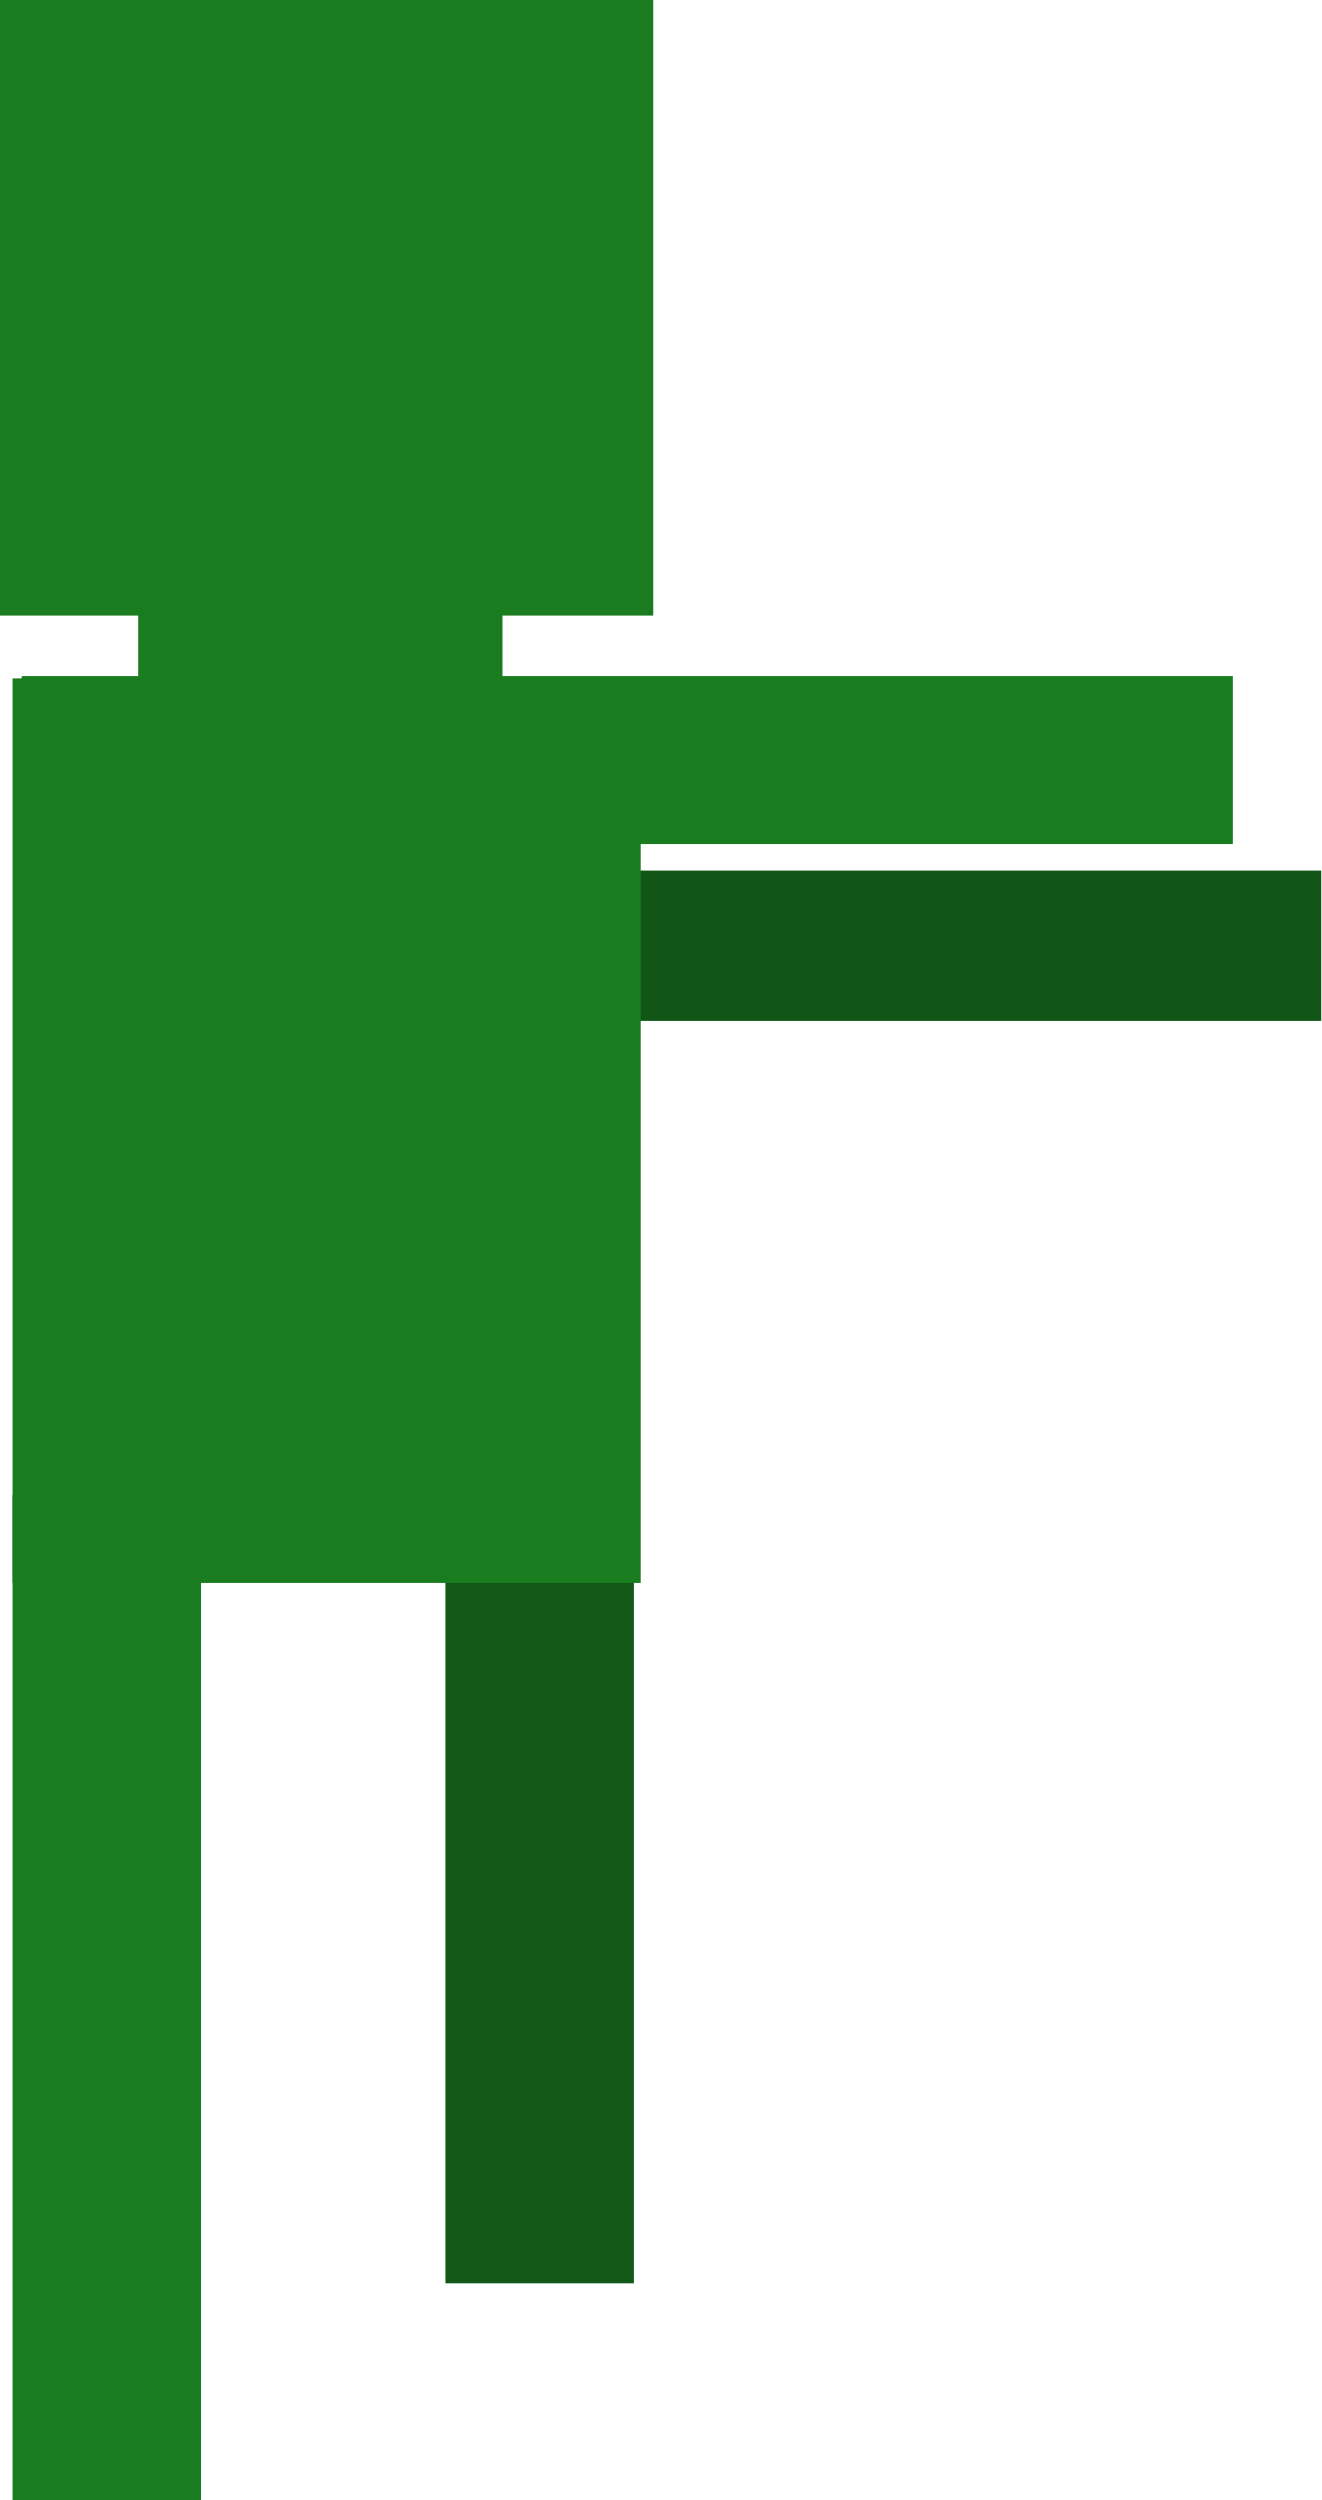
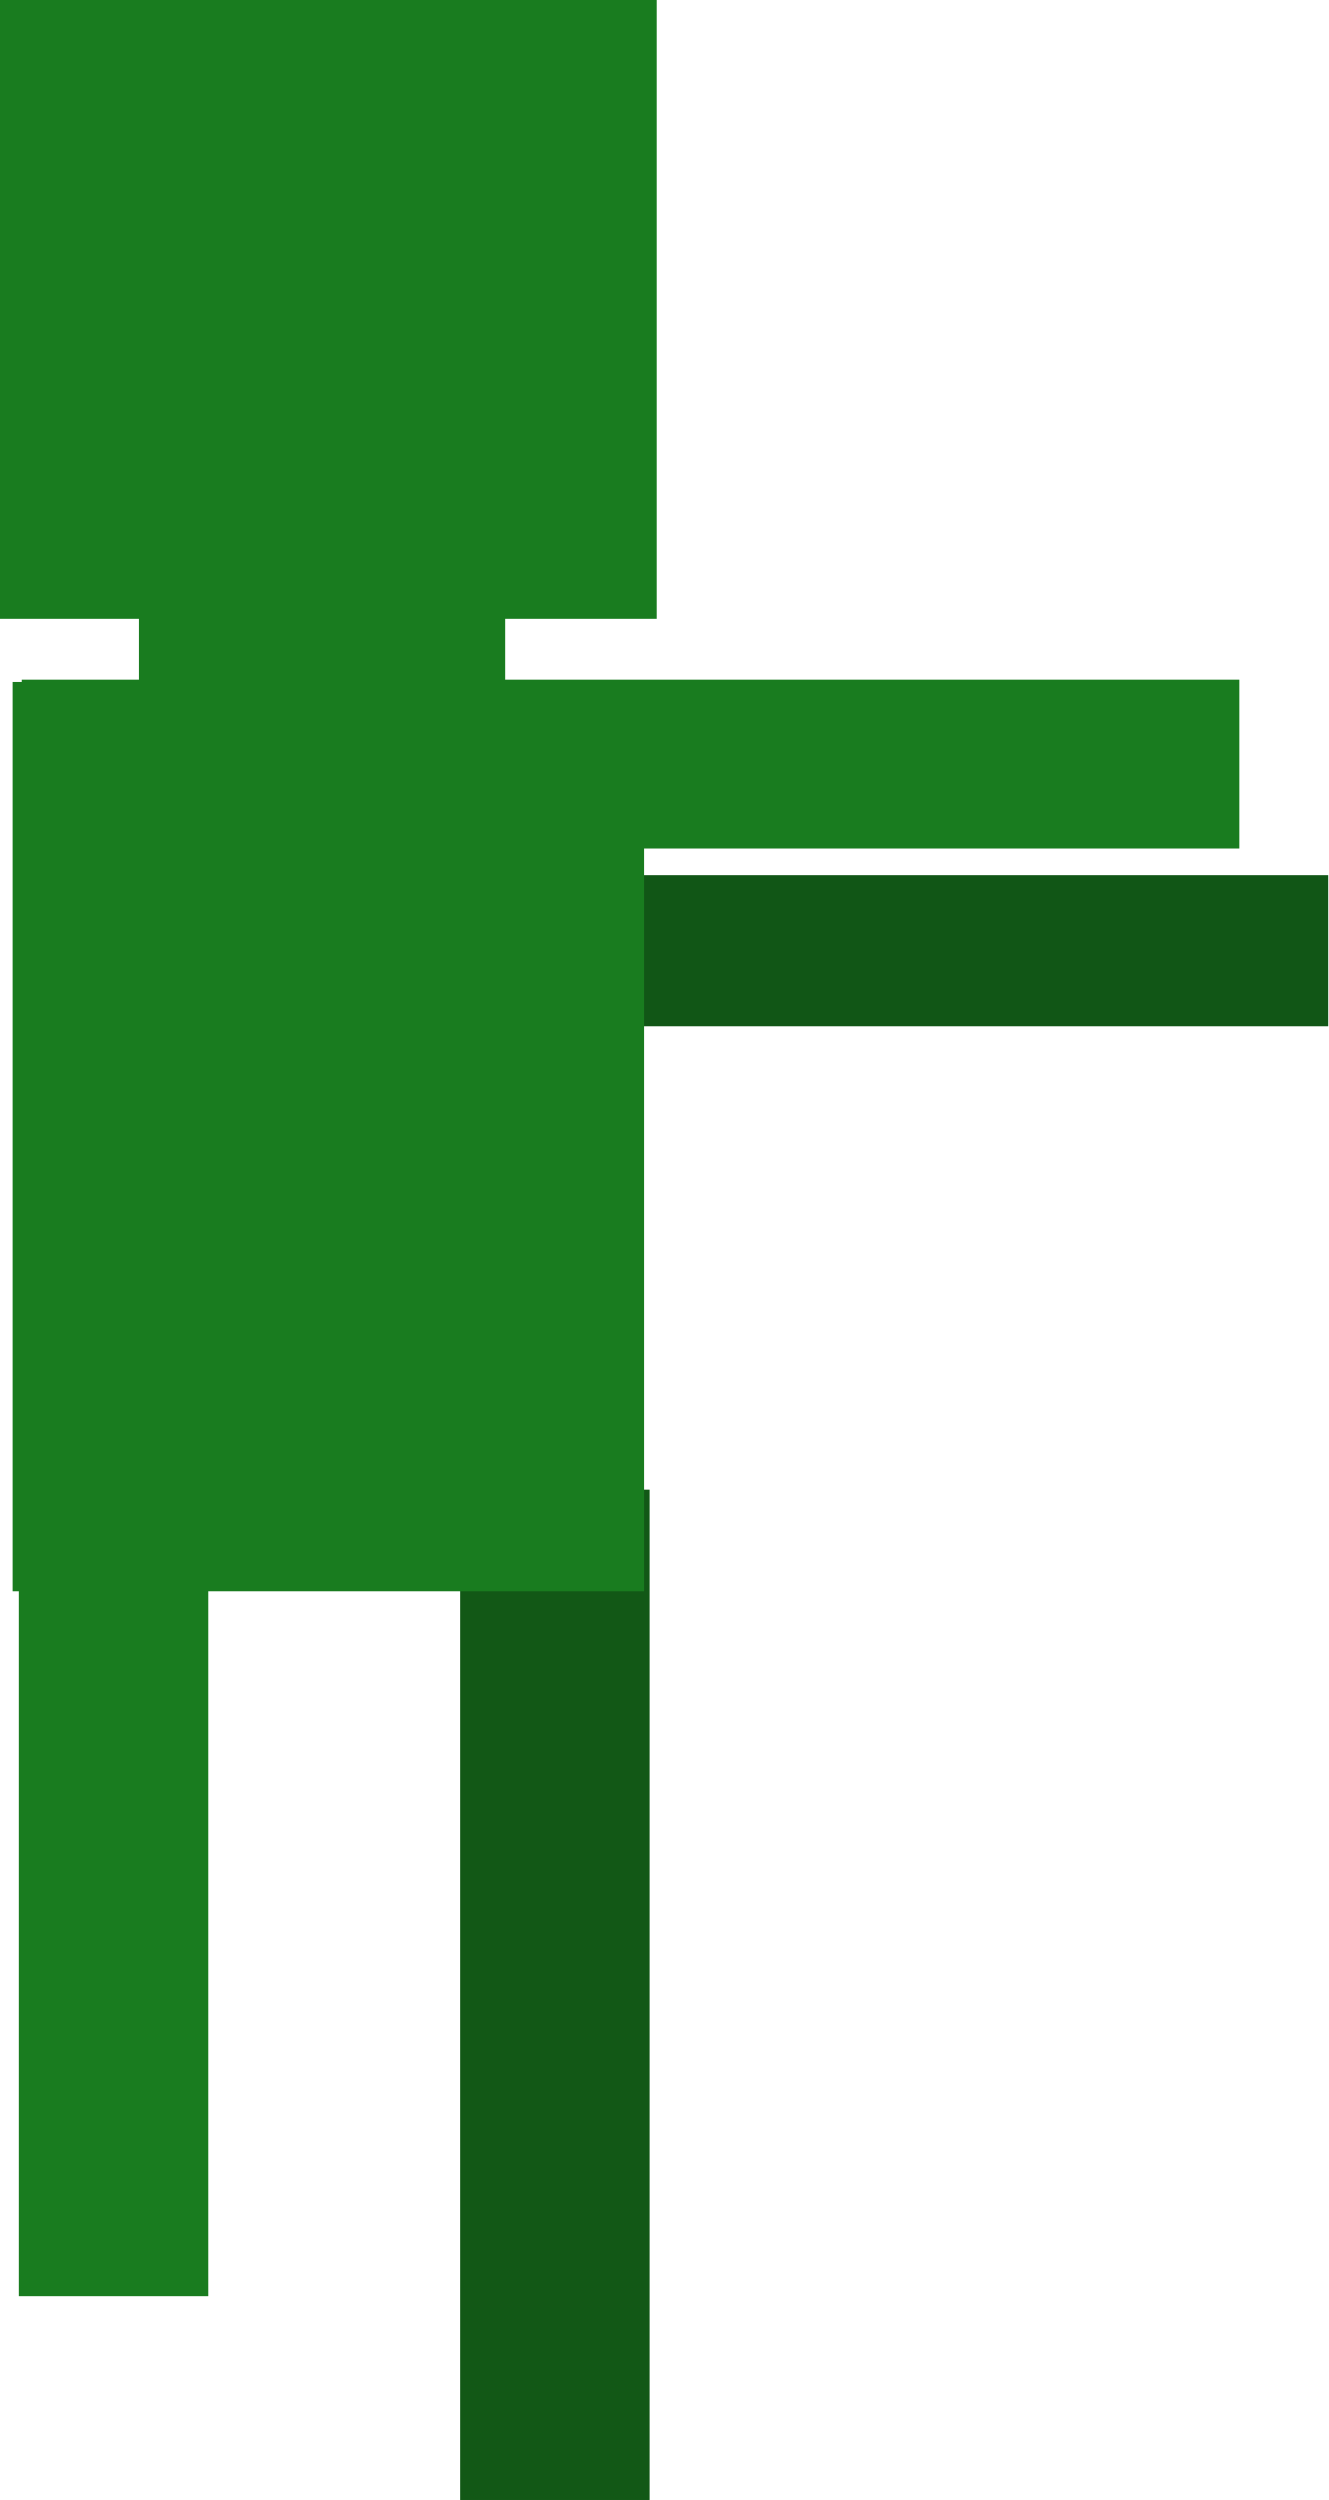
- <svg xmlns="http://www.w3.org/2000/svg" version="1.1" width="42.808" height="81" viewBox="0,0,42.808,81">
-   <g transform="translate(-229.4171,-139.0002)">
+ <svg xmlns="http://www.w3.org/2000/svg" version="1.1" width="42.808" height="80.575" viewBox="0,0,42.808,80.575">
+   <g transform="translate(-230.3862,-140.2993)">
    <g data-paper-data="{&quot;isPaintingLayer&quot;:true}" fill-rule="nonzero" stroke-width="0" stroke-linecap="butt" stroke-linejoin="miter" stroke-miterlimit="10" stroke-dasharray="" stroke-dashoffset="0" style="mix-blend-mode: normal">
-       <path d="M244.44,172.077v-4.87h27.785v4.87z" fill="#115616" stroke="none" />
-       <path d="M243.849,212.98v-32.563h6.106v32.563z" fill="#125816" stroke="#000000" />
-       <path d="M229.417,158.945v-19.945h21.166v19.945z" fill="#197c1f" stroke="none" />
-       <path d="M233.894,163.422v-6.513h11.804v6.513z" fill="#197c1f" stroke="none" />
-       <path d="M229.824,190.287v-29.307h20.352v29.307z" fill="#197c1f" stroke="none" />
-       <path d="M229.824,220v-32.563h6.106v32.563z" fill="#197c1f" stroke="none" />
-       <path d="M230.118,166.348v-5.442h39.243v5.442z" fill="#197c1f" stroke="none" />
+       <path d="M245.409,173.376v-4.87h27.785v4.87z" fill="#115616" stroke="none" />
+       <path d="M245.217,220.874v-32.563h6.106v32.563z" fill="#125816" stroke="#000000" />
+       <path d="M230.386,160.244v-19.945h21.166v19.945z" fill="#197c1f" stroke="none" />
+       <path d="M234.864,164.721v-6.513h11.804v6.513z" fill="#197c1f" stroke="none" />
+       <path d="M230.793,191.586v-29.307h20.352v29.307z" fill="#197c1f" stroke="none" />
+       <path d="M230.993,214.305v-32.563h6.106v32.563z" fill="#197c1f" stroke="none" />
+       <path d="M231.087,167.647v-5.442h39.243v5.442z" fill="#197c1f" stroke="none" />
    </g>
  </g>
</svg>
